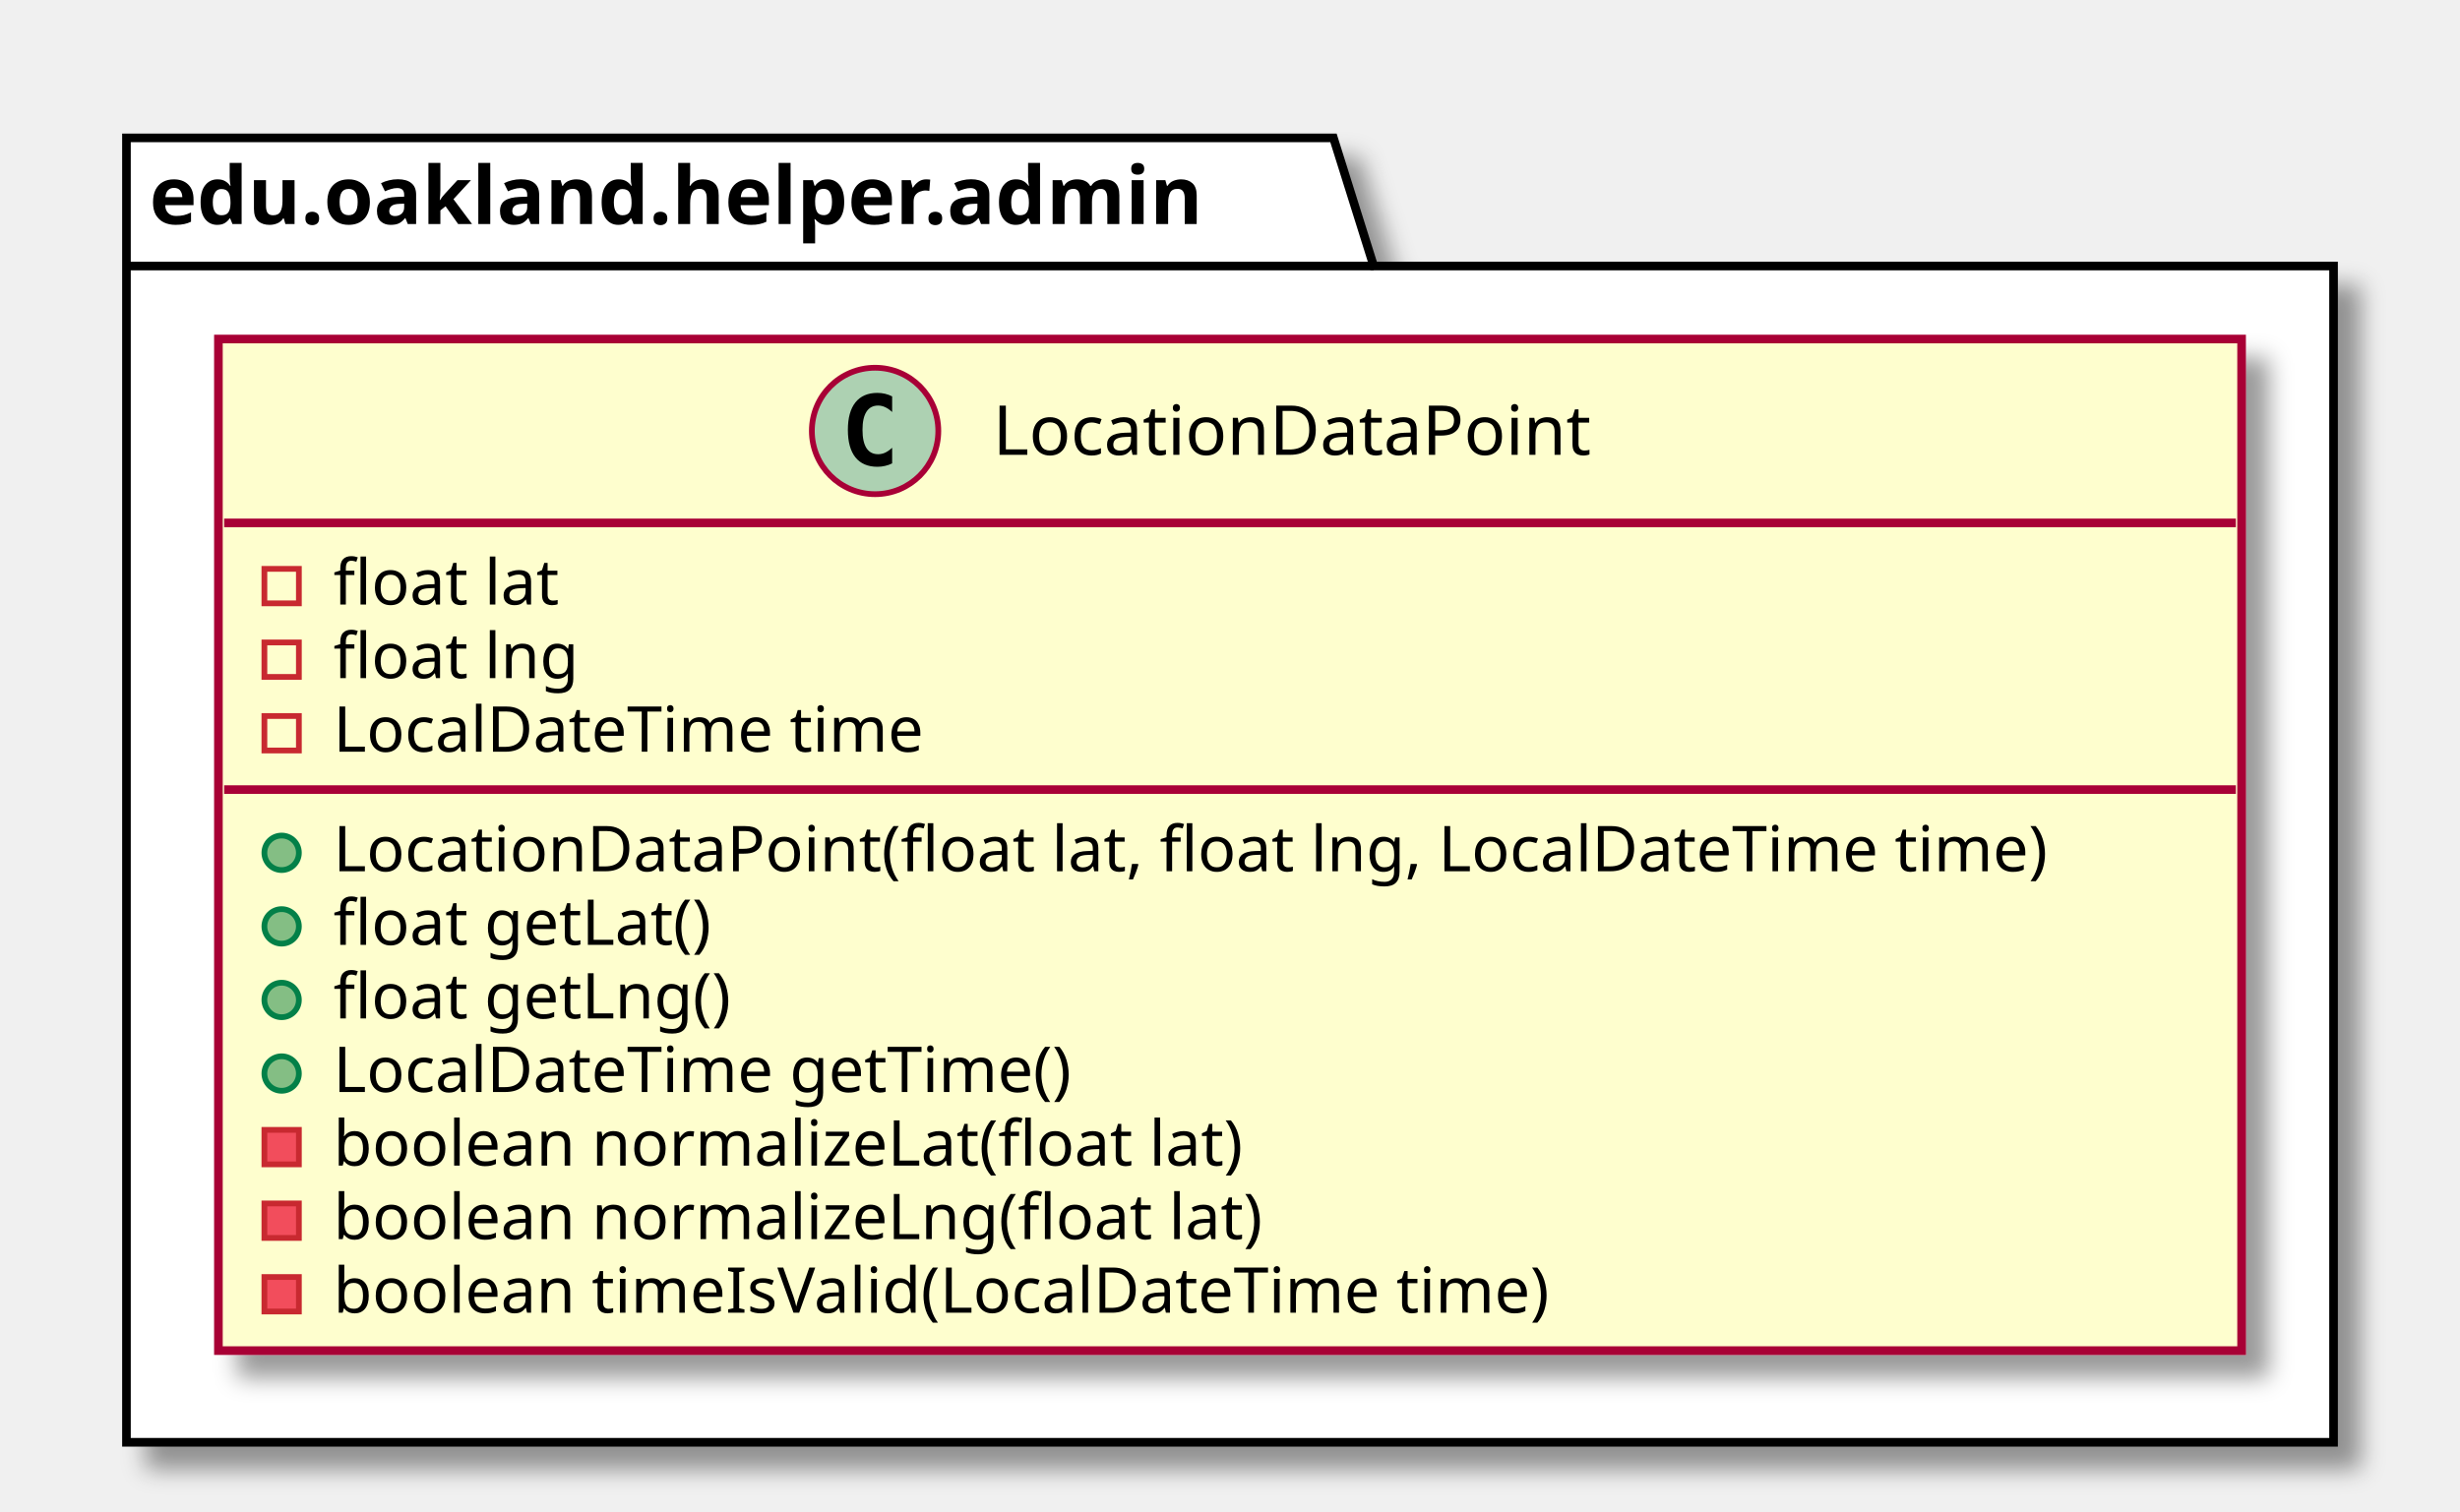
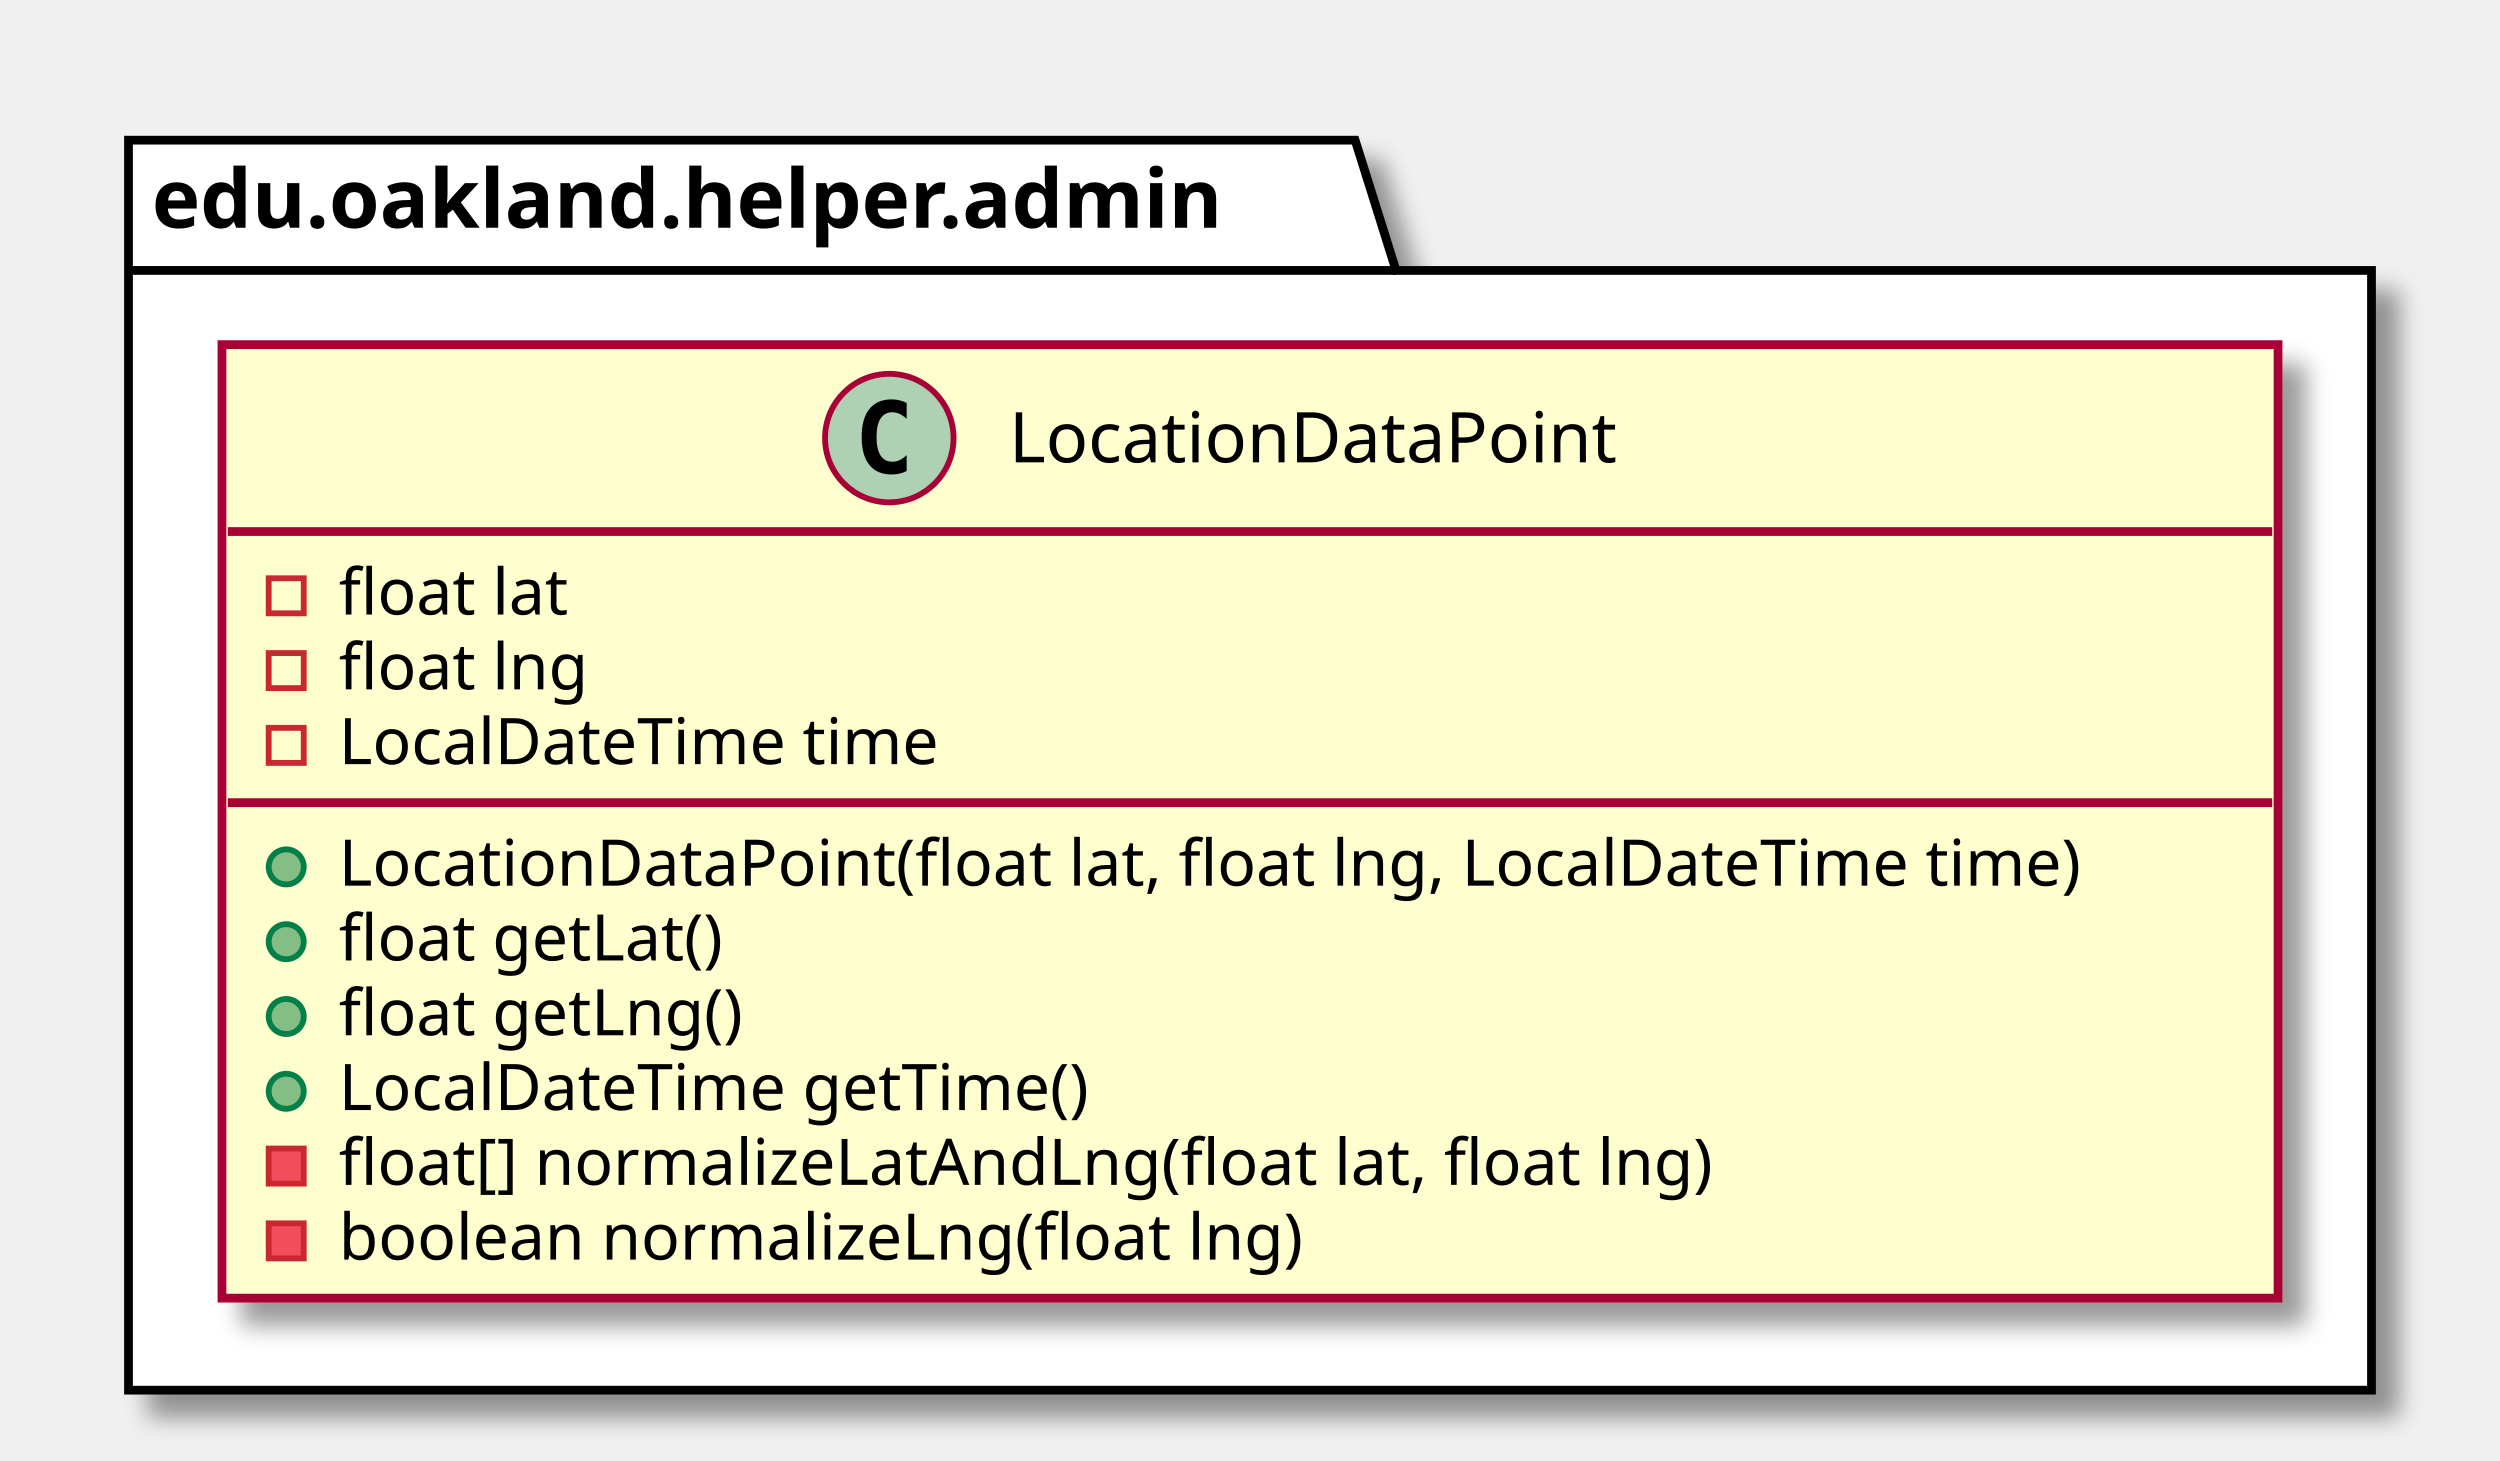
- <svg xmlns="http://www.w3.org/2000/svg" contentScriptType="application/ecmascript" contentStyleType="text/css" height="263px" preserveAspectRatio="none" style="width:428px;height:263px;" version="1.1" viewBox="0 0 428 263" width="428px" zoomAndPan="magnify">
+ <svg xmlns="http://www.w3.org/2000/svg" contentScriptType="application/ecmascript" contentStyleType="text/css" height="250px" preserveAspectRatio="none" style="width:428px;height:250px;" version="1.1" viewBox="0 0 428 250" width="428px" zoomAndPan="magnify">
  <defs>
-     <filter height="300%" id="fu3imkxqwv0ka" width="300%" x="-1" y="-1">
+     <filter height="300%" id="frhrlkjzdov9k" width="300%" x="-1" y="-1">
      <feGaussianBlur result="blurOut" stdDeviation="2.0" />
      <feColorMatrix in="blurOut" result="blurOut2" type="matrix" values="0 0 0 0 0 0 0 0 0 0 0 0 0 0 0 0 0 0 .4 0" />
      <feOffset dx="4.0" dy="4.0" in="blurOut2" result="blurOut3" />
      <feBlend in="SourceGraphic" in2="blurOut3" mode="normal" />
    </filter>
  </defs>
  <g>
-     <polygon fill="#FFFFFF" filter="url(#fu3imkxqwv0ka)" points="22,24,232,24,239,46.297,406,46.297,406,251,22,251,22,24" style="stroke: #000000; stroke-width: 1.5;" />
+     <polygon fill="#FFFFFF" filter="url(#frhrlkjzdov9k)" points="22,24,232,24,239,46.297,406,46.297,406,238,22,238,22,24" style="stroke: #000000; stroke-width: 1.5;" />
    <line style="stroke: #000000; stroke-width: 1.5;" x1="22" x2="239" y1="46.297" y2="46.297" />
    <text fill="#000000" font-family="sans-serif" font-size="14" font-weight="bold" lengthAdjust="spacingAndGlyphs" textLength="204" x="26" y="38.995">edu.oakland.helper.admin</text>
-     <rect fill="#FEFECE" filter="url(#fu3imkxqwv0ka)" height="176.047" id="LocationDataPoint" style="stroke: #A80036; stroke-width: 1.5;" width="352" x="38" y="59" />
+     <rect fill="#FEFECE" filter="url(#frhrlkjzdov9k)" height="163.242" id="LocationDataPoint" style="stroke: #A80036; stroke-width: 1.5;" width="352" x="38" y="59" />
    <ellipse cx="152.25" cy="75" fill="#ADD1B2" rx="11" ry="11" style="stroke: #A80036; stroke-width: 1.0;" />
    <path d="M155.219,80.641 Q154.641,80.938 154,81.078 Q153.359,81.234 152.656,81.234 Q150.156,81.234 148.828,79.594 Q147.516,77.938 147.516,74.812 Q147.516,71.688 148.828,70.031 Q150.156,68.375 152.656,68.375 Q153.359,68.375 154,68.531 Q154.656,68.688 155.219,68.984 L155.219,71.703 Q154.594,71.125 154,70.859 Q153.406,70.578 152.781,70.578 Q151.438,70.578 150.75,71.656 Q150.062,72.719 150.062,74.812 Q150.062,76.906 150.75,77.984 Q151.438,79.047 152.781,79.047 Q153.406,79.047 154,78.781 Q154.594,78.5 155.219,77.922 L155.219,80.641 Z " />
    <text fill="#000000" font-family="sans-serif" font-size="12" lengthAdjust="spacingAndGlyphs" textLength="115" x="172.75" y="79.154">LocationDataPoint</text>
    <line style="stroke: #A80036; stroke-width: 1.5;" x1="39" x2="389" y1="91" y2="91" />
    <rect fill="none" height="6" style="stroke: #C82930; stroke-width: 1.0;" width="6" x="46" y="99" />
    <text fill="#000000" font-family="sans-serif" font-size="11" lengthAdjust="spacingAndGlyphs" textLength="43" x="58" y="105.21">float lat</text>
    <rect fill="none" height="6" style="stroke: #C82930; stroke-width: 1.0;" width="6" x="46" y="111.805" />
    <text fill="#000000" font-family="sans-serif" font-size="11" lengthAdjust="spacingAndGlyphs" textLength="46" x="58" y="118.015">float lng</text>
    <rect fill="none" height="6" style="stroke: #C82930; stroke-width: 1.0;" width="6" x="46" y="124.609" />
    <text fill="#000000" font-family="sans-serif" font-size="11" lengthAdjust="spacingAndGlyphs" textLength="112" x="58" y="130.82">LocalDateTime time</text>
    <line style="stroke: #A80036; stroke-width: 1.5;" x1="39" x2="389" y1="137.414" y2="137.414" />
    <ellipse cx="49" cy="148.414" fill="#84BE84" rx="3" ry="3" style="stroke: #038048; stroke-width: 1.0;" />
    <text fill="#000000" font-family="sans-serif" font-size="11" lengthAdjust="spacingAndGlyphs" textLength="326" x="58" y="151.625">LocationDataPoint(float lat, float lng, LocalDateTime time)</text>
    <ellipse cx="49" cy="161.219" fill="#84BE84" rx="3" ry="3" style="stroke: #038048; stroke-width: 1.0;" />
    <text fill="#000000" font-family="sans-serif" font-size="11" lengthAdjust="spacingAndGlyphs" textLength="72" x="58" y="164.429">float getLat()</text>
    <ellipse cx="49" cy="174.023" fill="#84BE84" rx="3" ry="3" style="stroke: #038048; stroke-width: 1.0;" />
    <text fill="#000000" font-family="sans-serif" font-size="11" lengthAdjust="spacingAndGlyphs" textLength="75" x="58" y="177.234">float getLng()</text>
    <ellipse cx="49" cy="186.828" fill="#84BE84" rx="3" ry="3" style="stroke: #038048; stroke-width: 1.0;" />
    <text fill="#000000" font-family="sans-serif" font-size="11" lengthAdjust="spacingAndGlyphs" textLength="141" x="58" y="190.039">LocalDateTime getTime()</text>
    <rect fill="#F24D5C" height="6" style="stroke: #C82930; stroke-width: 1.0;" width="6" x="46" y="196.633" />
-     <text fill="#000000" font-family="sans-serif" font-size="11" lengthAdjust="spacingAndGlyphs" textLength="172" x="58" y="202.843">boolean normalizeLat(float lat)</text>
+     <text fill="#000000" font-family="sans-serif" font-size="11" lengthAdjust="spacingAndGlyphs" textLength="255" x="58" y="202.843">float[] normalizeLatAndLng(float lat, float lng)</text>
    <rect fill="#F24D5C" height="6" style="stroke: #C82930; stroke-width: 1.0;" width="6" x="46" y="209.438" />
-     <text fill="#000000" font-family="sans-serif" font-size="11" lengthAdjust="spacingAndGlyphs" textLength="175" x="58" y="215.648">boolean normalizeLng(float lat)</text>
-     <rect fill="#F24D5C" height="6" style="stroke: #C82930; stroke-width: 1.0;" width="6" x="46" y="222.242" />
-     <text fill="#000000" font-family="sans-serif" font-size="11" lengthAdjust="spacingAndGlyphs" textLength="231" x="58" y="228.453">boolean timeIsValid(LocalDateTime time)</text>
+     <text fill="#000000" font-family="sans-serif" font-size="11" lengthAdjust="spacingAndGlyphs" textLength="178" x="58" y="215.648">boolean normalizeLng(float lng)</text>
  </g>
</svg>
